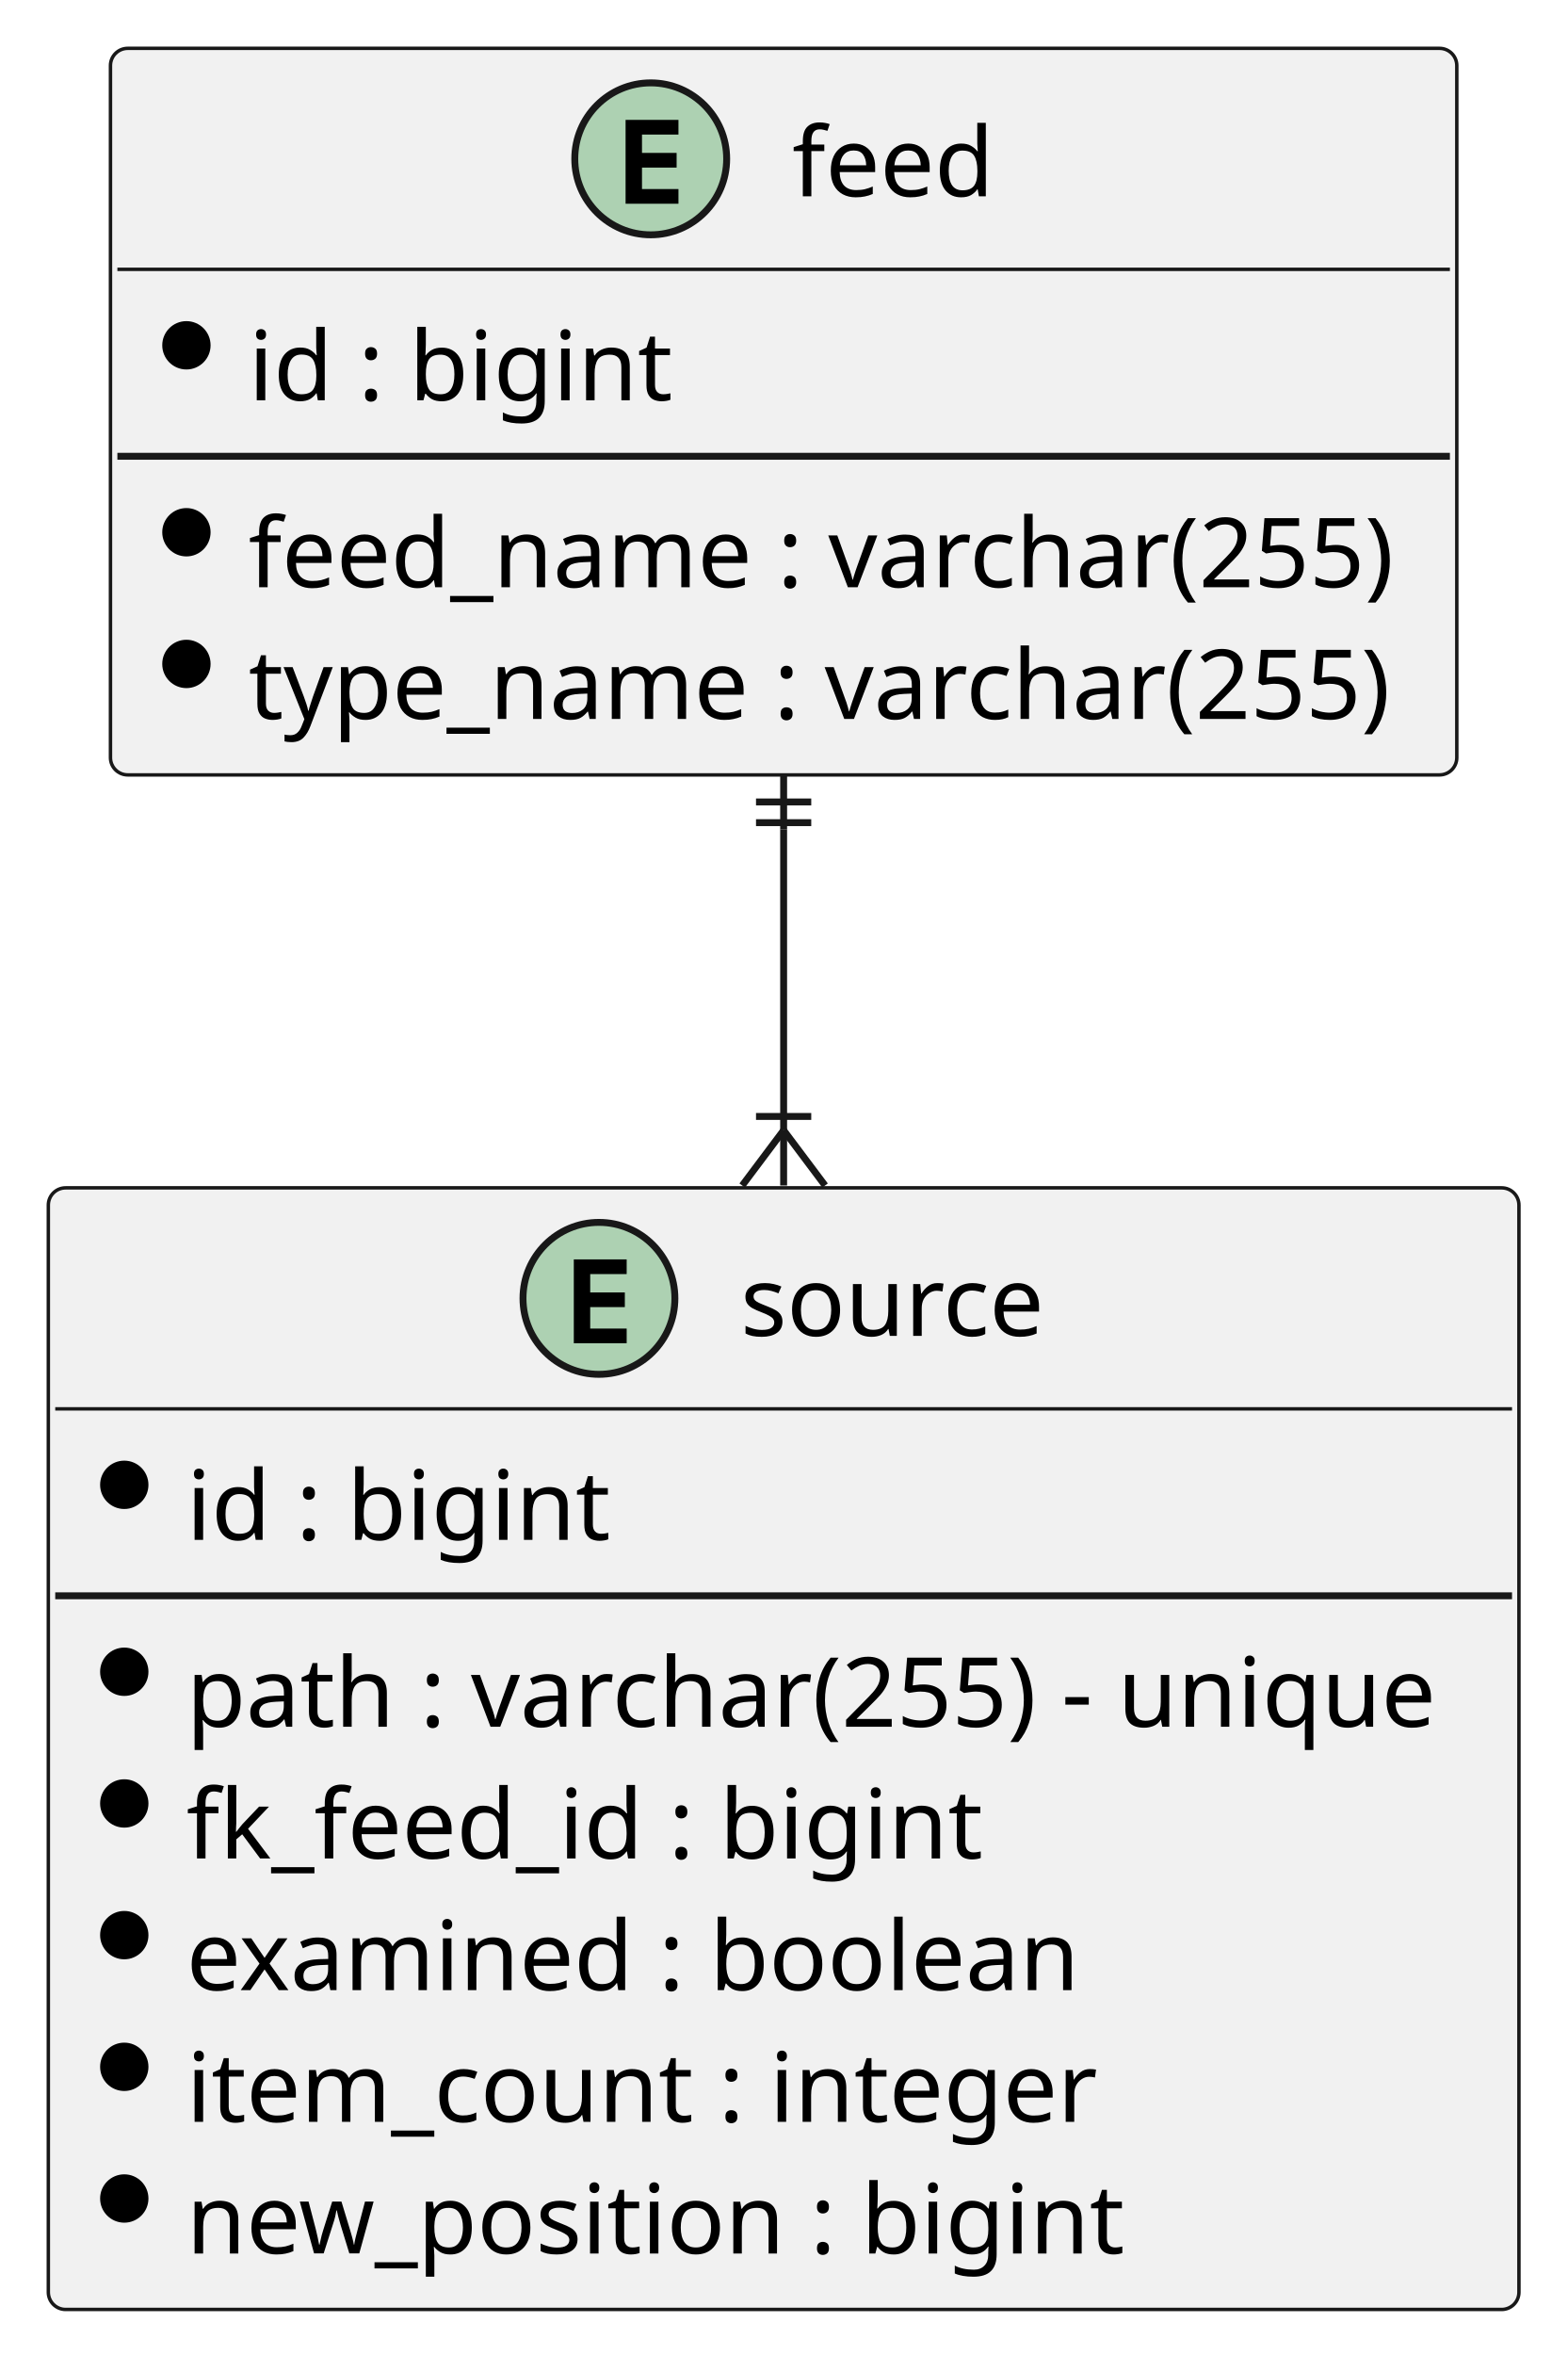
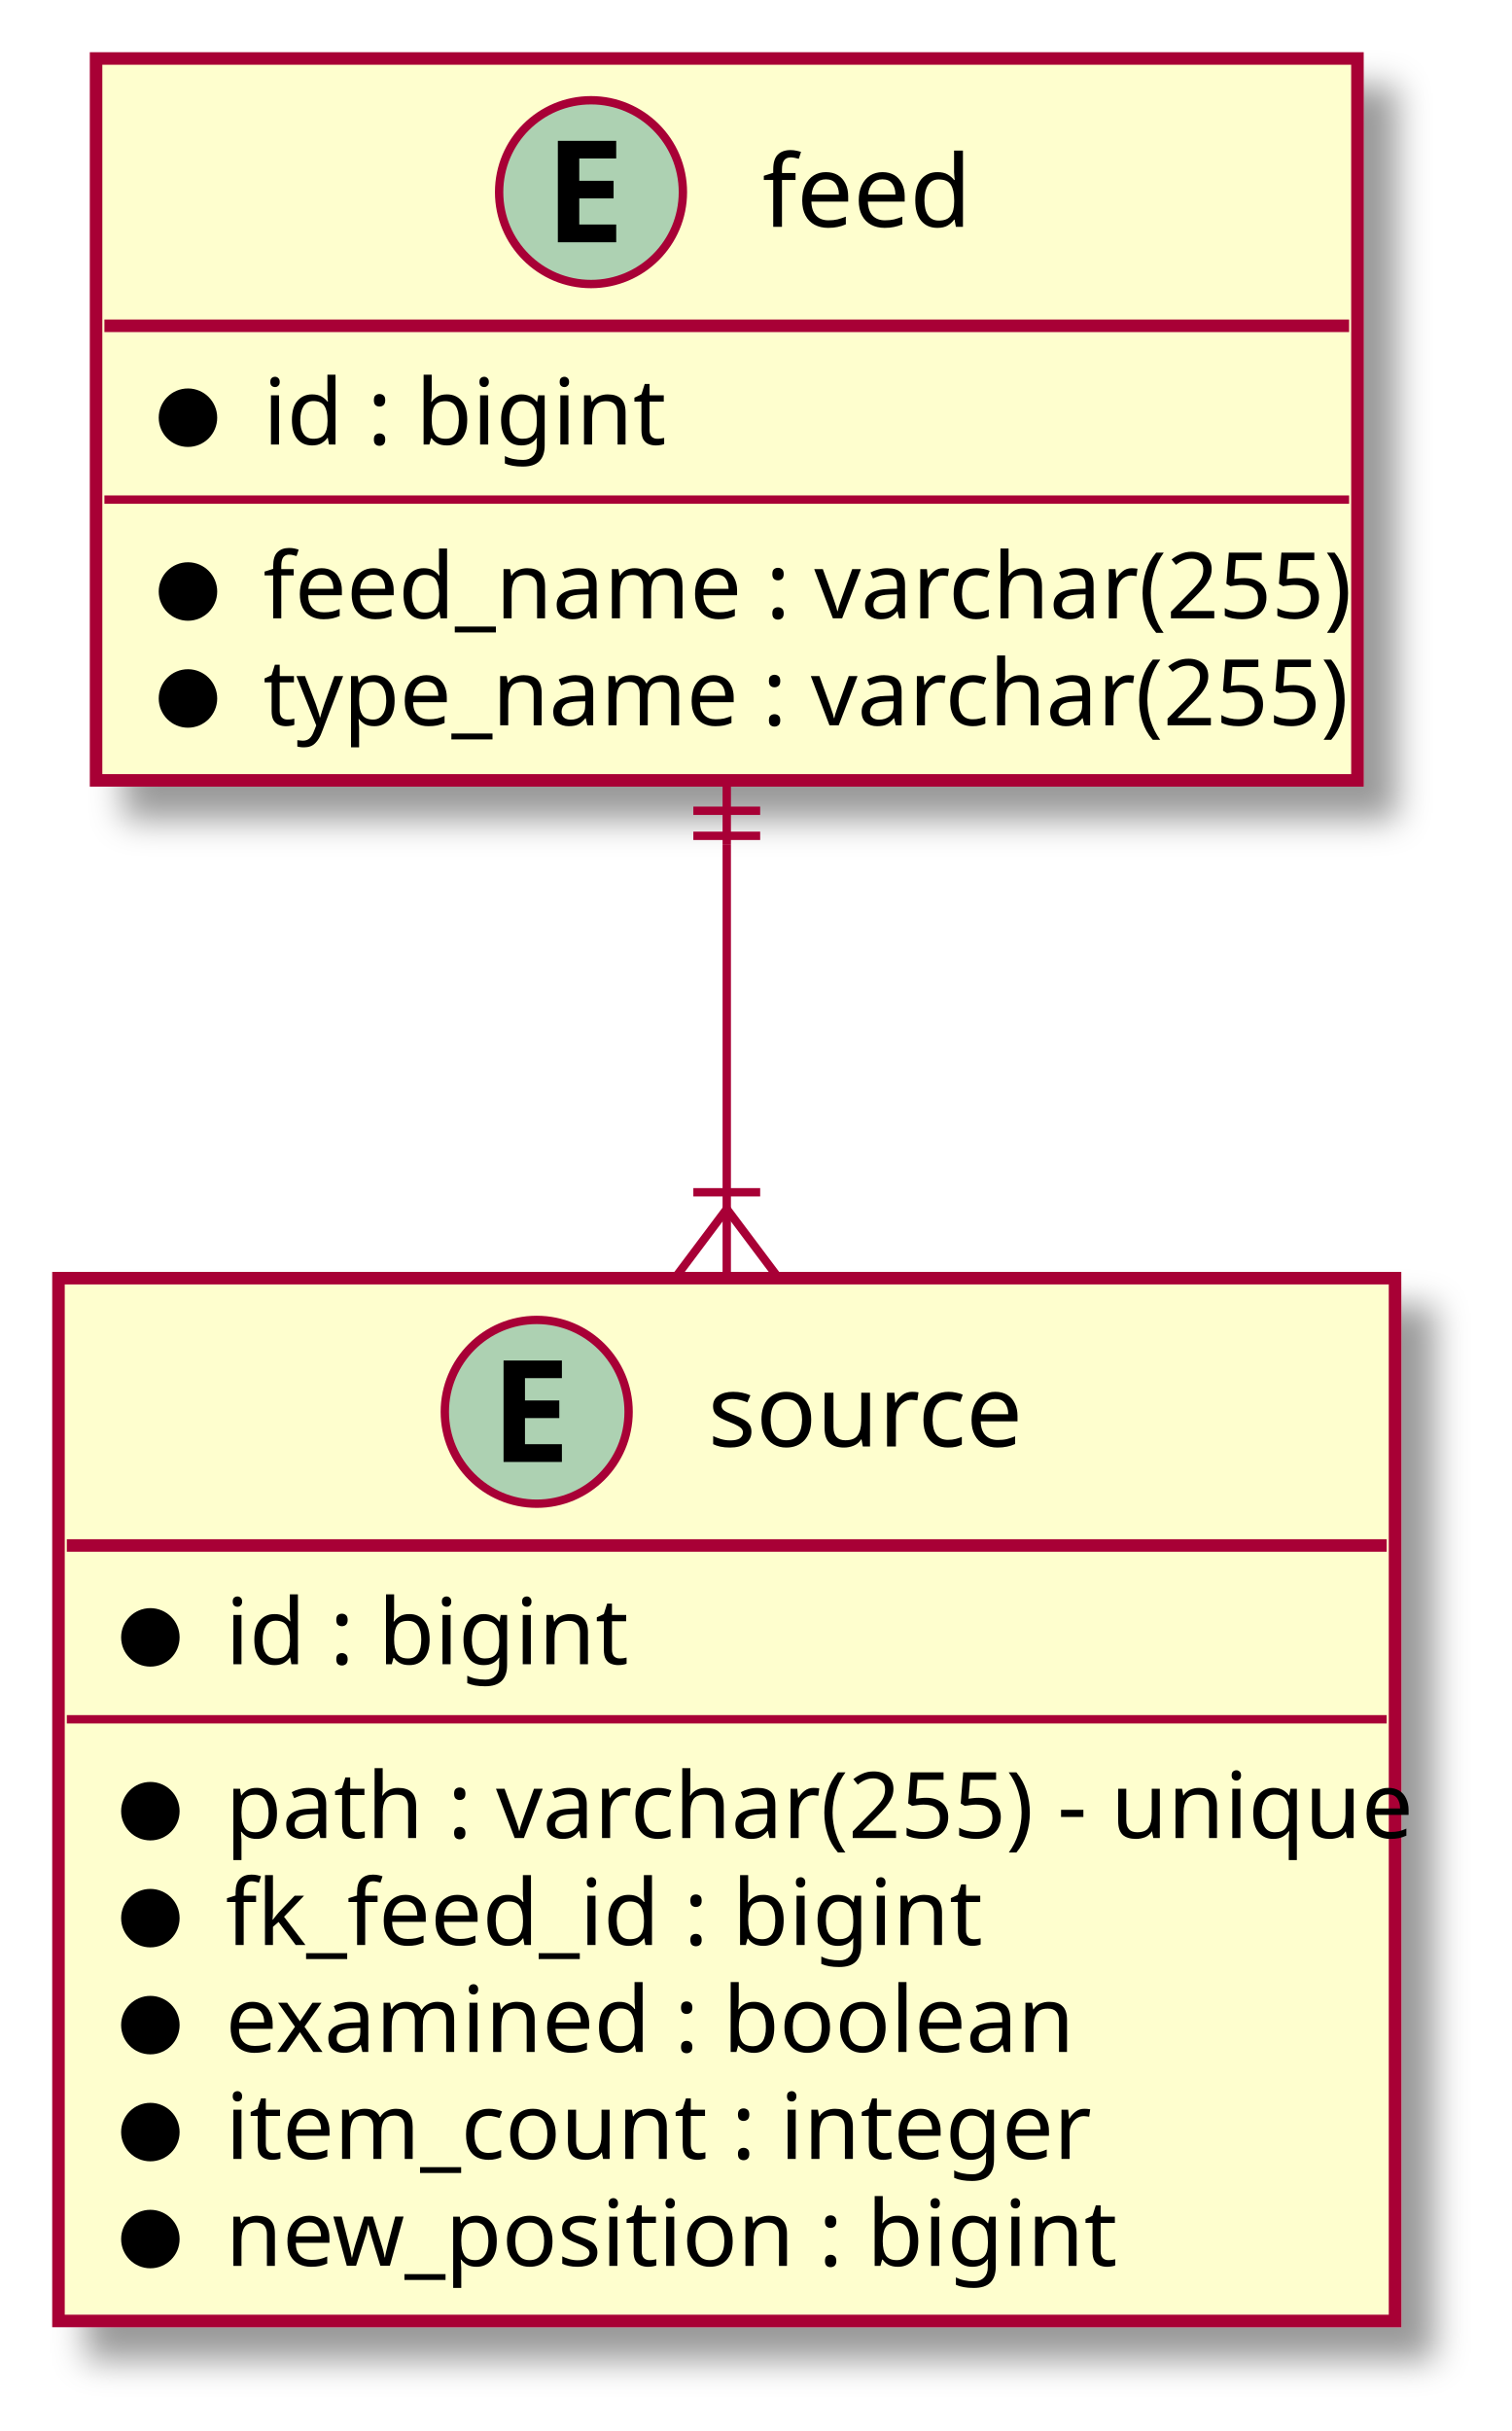
- <svg xmlns="http://www.w3.org/2000/svg" contentStyleType="text/css" height="341px" preserveAspectRatio="none" style="width:227px;height:341px;background:#FFFFFF;" version="1.1" viewBox="0 0 227 341" width="227px" zoomAndPan="magnify">
-   <defs />
+ <svg xmlns="http://www.w3.org/2000/svg" contentScriptType="application/ecmascript" contentStyleType="text/css" height="291px" preserveAspectRatio="none" style="width:181px;height:291px;" version="1.1" viewBox="0 0 181 291" width="181px" zoomAndPan="magnify">
+   <defs>
+     <filter height="300%" id="fiux1yksh7ua2" width="300%" x="-1" y="-1">
+       <feGaussianBlur result="blurOut" stdDeviation="2.0" />
+       <feColorMatrix in="blurOut" result="blurOut2" type="matrix" values="0 0 0 0 0 0 0 0 0 0 0 0 0 0 0 0 0 0 .4 0" />
+       <feOffset dx="4.0" dy="4.0" in="blurOut2" result="blurOut3" />
+       <feBlend in="SourceGraphic" in2="blurOut3" mode="normal" />
+     </filter>
+   </defs>
  <g>
-     <g id="elem_feed">
-       <rect codeLine="5" fill="#F1F1F1" height="105.204" id="feed" rx="2.5" ry="2.5" style="stroke:#181818;stroke-width:0.5;" width="195" x="16" y="7" />
-       <ellipse cx="94.25" cy="23" fill="#ADD1B2" rx="11" ry="11" style="stroke:#181818;stroke-width:1.0;" />
-       <path d="M90.609,29.5 L90.609,17.359 L98.266,17.359 L98.266,19.484 L92.984,19.484 L92.984,22.141 L98,22.141 L98,24.266 L92.984,24.266 L92.984,27.375 L98.266,27.375 L98.266,29.5 L90.609,29.5 Z " fill="#000000" />
-       <text fill="#000000" font-family="sans-serif" font-size="14" lengthAdjust="spacing" textLength="30" x="114.75" y="28.432">feed</text>
-       <line style="stroke:#181818;stroke-width:0.5;" x1="17" x2="210" y1="39" y2="39" />
-       <ellipse cx="27" cy="50" fill="#000000" rx="3" ry="3" style="stroke:#000000;stroke-width:1.0;" />
-       <text fill="#000000" font-family="sans-serif" font-size="14" lengthAdjust="spacing" textLength="65" x="36" y="57.966">id : bigint</text>
-       <line style="stroke:#181818;stroke-width:1.0;" x1="17" x2="210" y1="66.068" y2="66.068" />
-       <ellipse cx="27" cy="77.068" fill="#000000" rx="3" ry="3" style="stroke:#000000;stroke-width:1.0;" />
-       <text fill="#000000" font-family="sans-serif" font-size="14" lengthAdjust="spacing" textLength="169" x="36" y="85.034">feed_name : varchar(255)</text>
-       <ellipse cx="27" cy="96.136" fill="#000000" rx="3" ry="3" style="stroke:#000000;stroke-width:1.0;" />
-       <text fill="#000000" font-family="sans-serif" font-size="14" lengthAdjust="spacing" textLength="168" x="36" y="104.102">type_name : varchar(255)</text>
-     </g>
-     <g id="elem_source">
-       <rect codeLine="12" fill="#F1F1F1" height="162.407" id="source" rx="2.5" ry="2.5" style="stroke:#181818;stroke-width:0.5;" width="213" x="7" y="172" />
-       <ellipse cx="86.75" cy="188" fill="#ADD1B2" rx="11" ry="11" style="stroke:#181818;stroke-width:1.0;" />
-       <path d="M83.109,194.5 L83.109,182.359 L90.766,182.359 L90.766,184.484 L85.484,184.484 L85.484,187.141 L90.5,187.141 L90.5,189.266 L85.484,189.266 L85.484,192.375 L90.766,192.375 L90.766,194.5 L83.109,194.5 Z " fill="#000000" />
-       <text fill="#000000" font-family="sans-serif" font-size="14" lengthAdjust="spacing" textLength="45" x="107.25" y="193.432">source</text>
-       <line style="stroke:#181818;stroke-width:0.5;" x1="8" x2="219" y1="204" y2="204" />
-       <ellipse cx="18" cy="215" fill="#000000" rx="3" ry="3" style="stroke:#000000;stroke-width:1.0;" />
-       <text fill="#000000" font-family="sans-serif" font-size="14" lengthAdjust="spacing" textLength="65" x="27" y="222.966">id : bigint</text>
-       <line style="stroke:#181818;stroke-width:1.0;" x1="8" x2="219" y1="231.068" y2="231.068" />
-       <ellipse cx="18" cy="242.068" fill="#000000" rx="3" ry="3" style="stroke:#000000;stroke-width:1.0;" />
-       <text fill="#000000" font-family="sans-serif" font-size="14" lengthAdjust="spacing" textLength="187" x="27" y="250.034">path : varchar(255) - unique</text>
-       <ellipse cx="18" cy="261.136" fill="#000000" rx="3" ry="3" style="stroke:#000000;stroke-width:1.0;" />
-       <text fill="#000000" font-family="sans-serif" font-size="14" lengthAdjust="spacing" textLength="119" x="27" y="269.102">fk_feed_id : bigint</text>
-       <ellipse cx="18" cy="280.204" fill="#000000" rx="3" ry="3" style="stroke:#000000;stroke-width:1.0;" />
-       <text fill="#000000" font-family="sans-serif" font-size="14" lengthAdjust="spacing" textLength="132" x="27" y="288.17">examined : boolean</text>
-       <ellipse cx="18" cy="299.272" fill="#000000" rx="3" ry="3" style="stroke:#000000;stroke-width:1.0;" />
-       <text fill="#000000" font-family="sans-serif" font-size="14" lengthAdjust="spacing" textLength="135" x="27" y="307.238">item_count : integer</text>
-       <ellipse cx="18" cy="318.34" fill="#000000" rx="3" ry="3" style="stroke:#000000;stroke-width:1.0;" />
-       <text fill="#000000" font-family="sans-serif" font-size="14" lengthAdjust="spacing" textLength="140" x="27" y="326.305">new_position : bigint</text>
-     </g>
-     <g id="link_feed_source">
-       <path codeLine="22" d="M113.5,120.12 C113.5,120.12 113.5,163.66 113.5,163.66 " fill="none" id="feed-source" style="stroke:#181818;stroke-width:1.0;" />
-       <line style="stroke:#181818;stroke-width:1.0;" x1="113.5" x2="119.5" y1="163.66" y2="171.66" />
-       <line style="stroke:#181818;stroke-width:1.0;" x1="113.5" x2="107.5" y1="163.66" y2="171.66" />
-       <line style="stroke:#181818;stroke-width:1.0;" x1="113.5" x2="113.5" y1="163.66" y2="171.66" />
-       <line style="stroke:#181818;stroke-width:1.0;" x1="117.5" x2="109.5" y1="161.66" y2="161.66" />
-       <line style="stroke:#181818;stroke-width:1.0;" x1="109.5" x2="117.5" y1="116.12" y2="116.12" />
-       <line style="stroke:#181818;stroke-width:1.0;" x1="109.5" x2="117.5" y1="119.12" y2="119.12" />
-       <line style="stroke:#181818;stroke-width:1.0;" x1="113.5" x2="113.5" y1="120.12" y2="112.12" />
-     </g>
+     <rect codeLine="5" fill="#FEFECE" filter="url(#fiux1yksh7ua2)" height="86.414" id="feed" style="stroke:#A80036;stroke-width:1.5;" width="151" x="11.5" y="7" />
+     <ellipse cx="70.75" cy="23" fill="#ADD1B2" rx="11" ry="11" style="stroke:#A80036;stroke-width:1.0;" />
+     <path d="M73.766,29 L66.781,29 L66.781,16.859 L73.766,16.859 L73.766,18.969 L69.344,18.969 L69.344,21.641 L73.453,21.641 L73.453,23.75 L69.344,23.75 L69.344,26.875 L73.766,26.875 L73.766,29 Z " fill="#000000" />
+     <text fill="#000000" font-family="sans-serif" font-size="12" lengthAdjust="spacing" textLength="24" x="91.25" y="27.154">feed</text>
+     <line style="stroke:#A80036;stroke-width:1.5;" x1="12.5" x2="161.5" y1="39" y2="39" />
+     <ellipse cx="22.5" cy="50" fill="#000000" rx="3" ry="3" style="stroke:#000000;stroke-width:1.0;" />
+     <text fill="#000000" font-family="sans-serif" font-size="11" lengthAdjust="spacing" textLength="43" x="31.5" y="53.21">id : bigint</text>
+     <line style="stroke:#A80036;stroke-width:1.0;" x1="12.5" x2="161.5" y1="59.805" y2="59.805" />
+     <ellipse cx="22.5" cy="70.805" fill="#000000" rx="3" ry="3" style="stroke:#000000;stroke-width:1.0;" />
+     <text fill="#000000" font-family="sans-serif" font-size="11" lengthAdjust="spacing" textLength="125" x="31.5" y="74.015">feed_name : varchar(255)</text>
+     <ellipse cx="22.5" cy="83.609" fill="#000000" rx="3" ry="3" style="stroke:#000000;stroke-width:1.0;" />
+     <text fill="#000000" font-family="sans-serif" font-size="11" lengthAdjust="spacing" textLength="125" x="31.5" y="86.82">type_name : varchar(255)</text>
+     <rect codeLine="12" fill="#FEFECE" filter="url(#fiux1yksh7ua2)" height="124.828" id="source" style="stroke:#A80036;stroke-width:1.5;" width="160" x="7" y="153" />
+     <ellipse cx="64.25" cy="169" fill="#ADD1B2" rx="11" ry="11" style="stroke:#A80036;stroke-width:1.0;" />
+     <path d="M67.266,175 L60.281,175 L60.281,162.859 L67.266,162.859 L67.266,164.969 L62.844,164.969 L62.844,167.641 L66.953,167.641 L66.953,169.75 L62.844,169.75 L62.844,172.875 L67.266,172.875 L67.266,175 Z " fill="#000000" />
+     <text fill="#000000" font-family="sans-serif" font-size="12" lengthAdjust="spacing" textLength="37" x="84.75" y="173.154">source</text>
+     <line style="stroke:#A80036;stroke-width:1.5;" x1="8" x2="166" y1="185" y2="185" />
+     <ellipse cx="18" cy="196" fill="#000000" rx="3" ry="3" style="stroke:#000000;stroke-width:1.0;" />
+     <text fill="#000000" font-family="sans-serif" font-size="11" lengthAdjust="spacing" textLength="43" x="27" y="199.21">id : bigint</text>
+     <line style="stroke:#A80036;stroke-width:1.0;" x1="8" x2="166" y1="205.805" y2="205.805" />
+     <ellipse cx="18" cy="216.805" fill="#000000" rx="3" ry="3" style="stroke:#000000;stroke-width:1.0;" />
+     <text fill="#000000" font-family="sans-serif" font-size="11" lengthAdjust="spacing" textLength="134" x="27" y="220.015">path : varchar(255) - unique</text>
+     <ellipse cx="18" cy="229.609" fill="#000000" rx="3" ry="3" style="stroke:#000000;stroke-width:1.0;" />
+     <text fill="#000000" font-family="sans-serif" font-size="11" lengthAdjust="spacing" textLength="84" x="27" y="232.82">fk_feed_id : bigint</text>
+     <ellipse cx="18" cy="242.414" fill="#000000" rx="3" ry="3" style="stroke:#000000;stroke-width:1.0;" />
+     <text fill="#000000" font-family="sans-serif" font-size="11" lengthAdjust="spacing" textLength="95" x="27" y="245.625">examined : boolean</text>
+     <ellipse cx="18" cy="255.219" fill="#000000" rx="3" ry="3" style="stroke:#000000;stroke-width:1.0;" />
+     <text fill="#000000" font-family="sans-serif" font-size="11" lengthAdjust="spacing" textLength="97" x="27" y="258.429">item_count : integer</text>
+     <ellipse cx="18" cy="268.023" fill="#000000" rx="3" ry="3" style="stroke:#000000;stroke-width:1.0;" />
+     <text fill="#000000" font-family="sans-serif" font-size="11" lengthAdjust="spacing" textLength="97" x="27" y="271.234">new_position : bigint</text>
+     <path codeLine="22" d="M87,101.05 C87,101.05 87,144.72 87,144.72 " fill="none" id="feed-source" style="stroke:#A80036;stroke-width:1.0;" />
+     <line style="stroke:#A80036;stroke-width:1.0;" x1="87" x2="93" y1="144.72" y2="152.72" />
+     <line style="stroke:#A80036;stroke-width:1.0;" x1="87" x2="81" y1="144.72" y2="152.72" />
+     <line style="stroke:#A80036;stroke-width:1.0;" x1="87" x2="87" y1="144.72" y2="152.72" />
+     <line style="stroke:#A80036;stroke-width:1.0;" x1="91" x2="83" y1="142.72" y2="142.72" />
+     <line style="stroke:#A80036;stroke-width:1.0;" x1="83" x2="91" y1="97.05" y2="97.05" />
+     <line style="stroke:#A80036;stroke-width:1.0;" x1="83" x2="91" y1="100.05" y2="100.05" />
+     <line style="stroke:#A80036;stroke-width:1.0;" x1="87" x2="87" y1="101.05" y2="93.05" />
  </g>
</svg>
